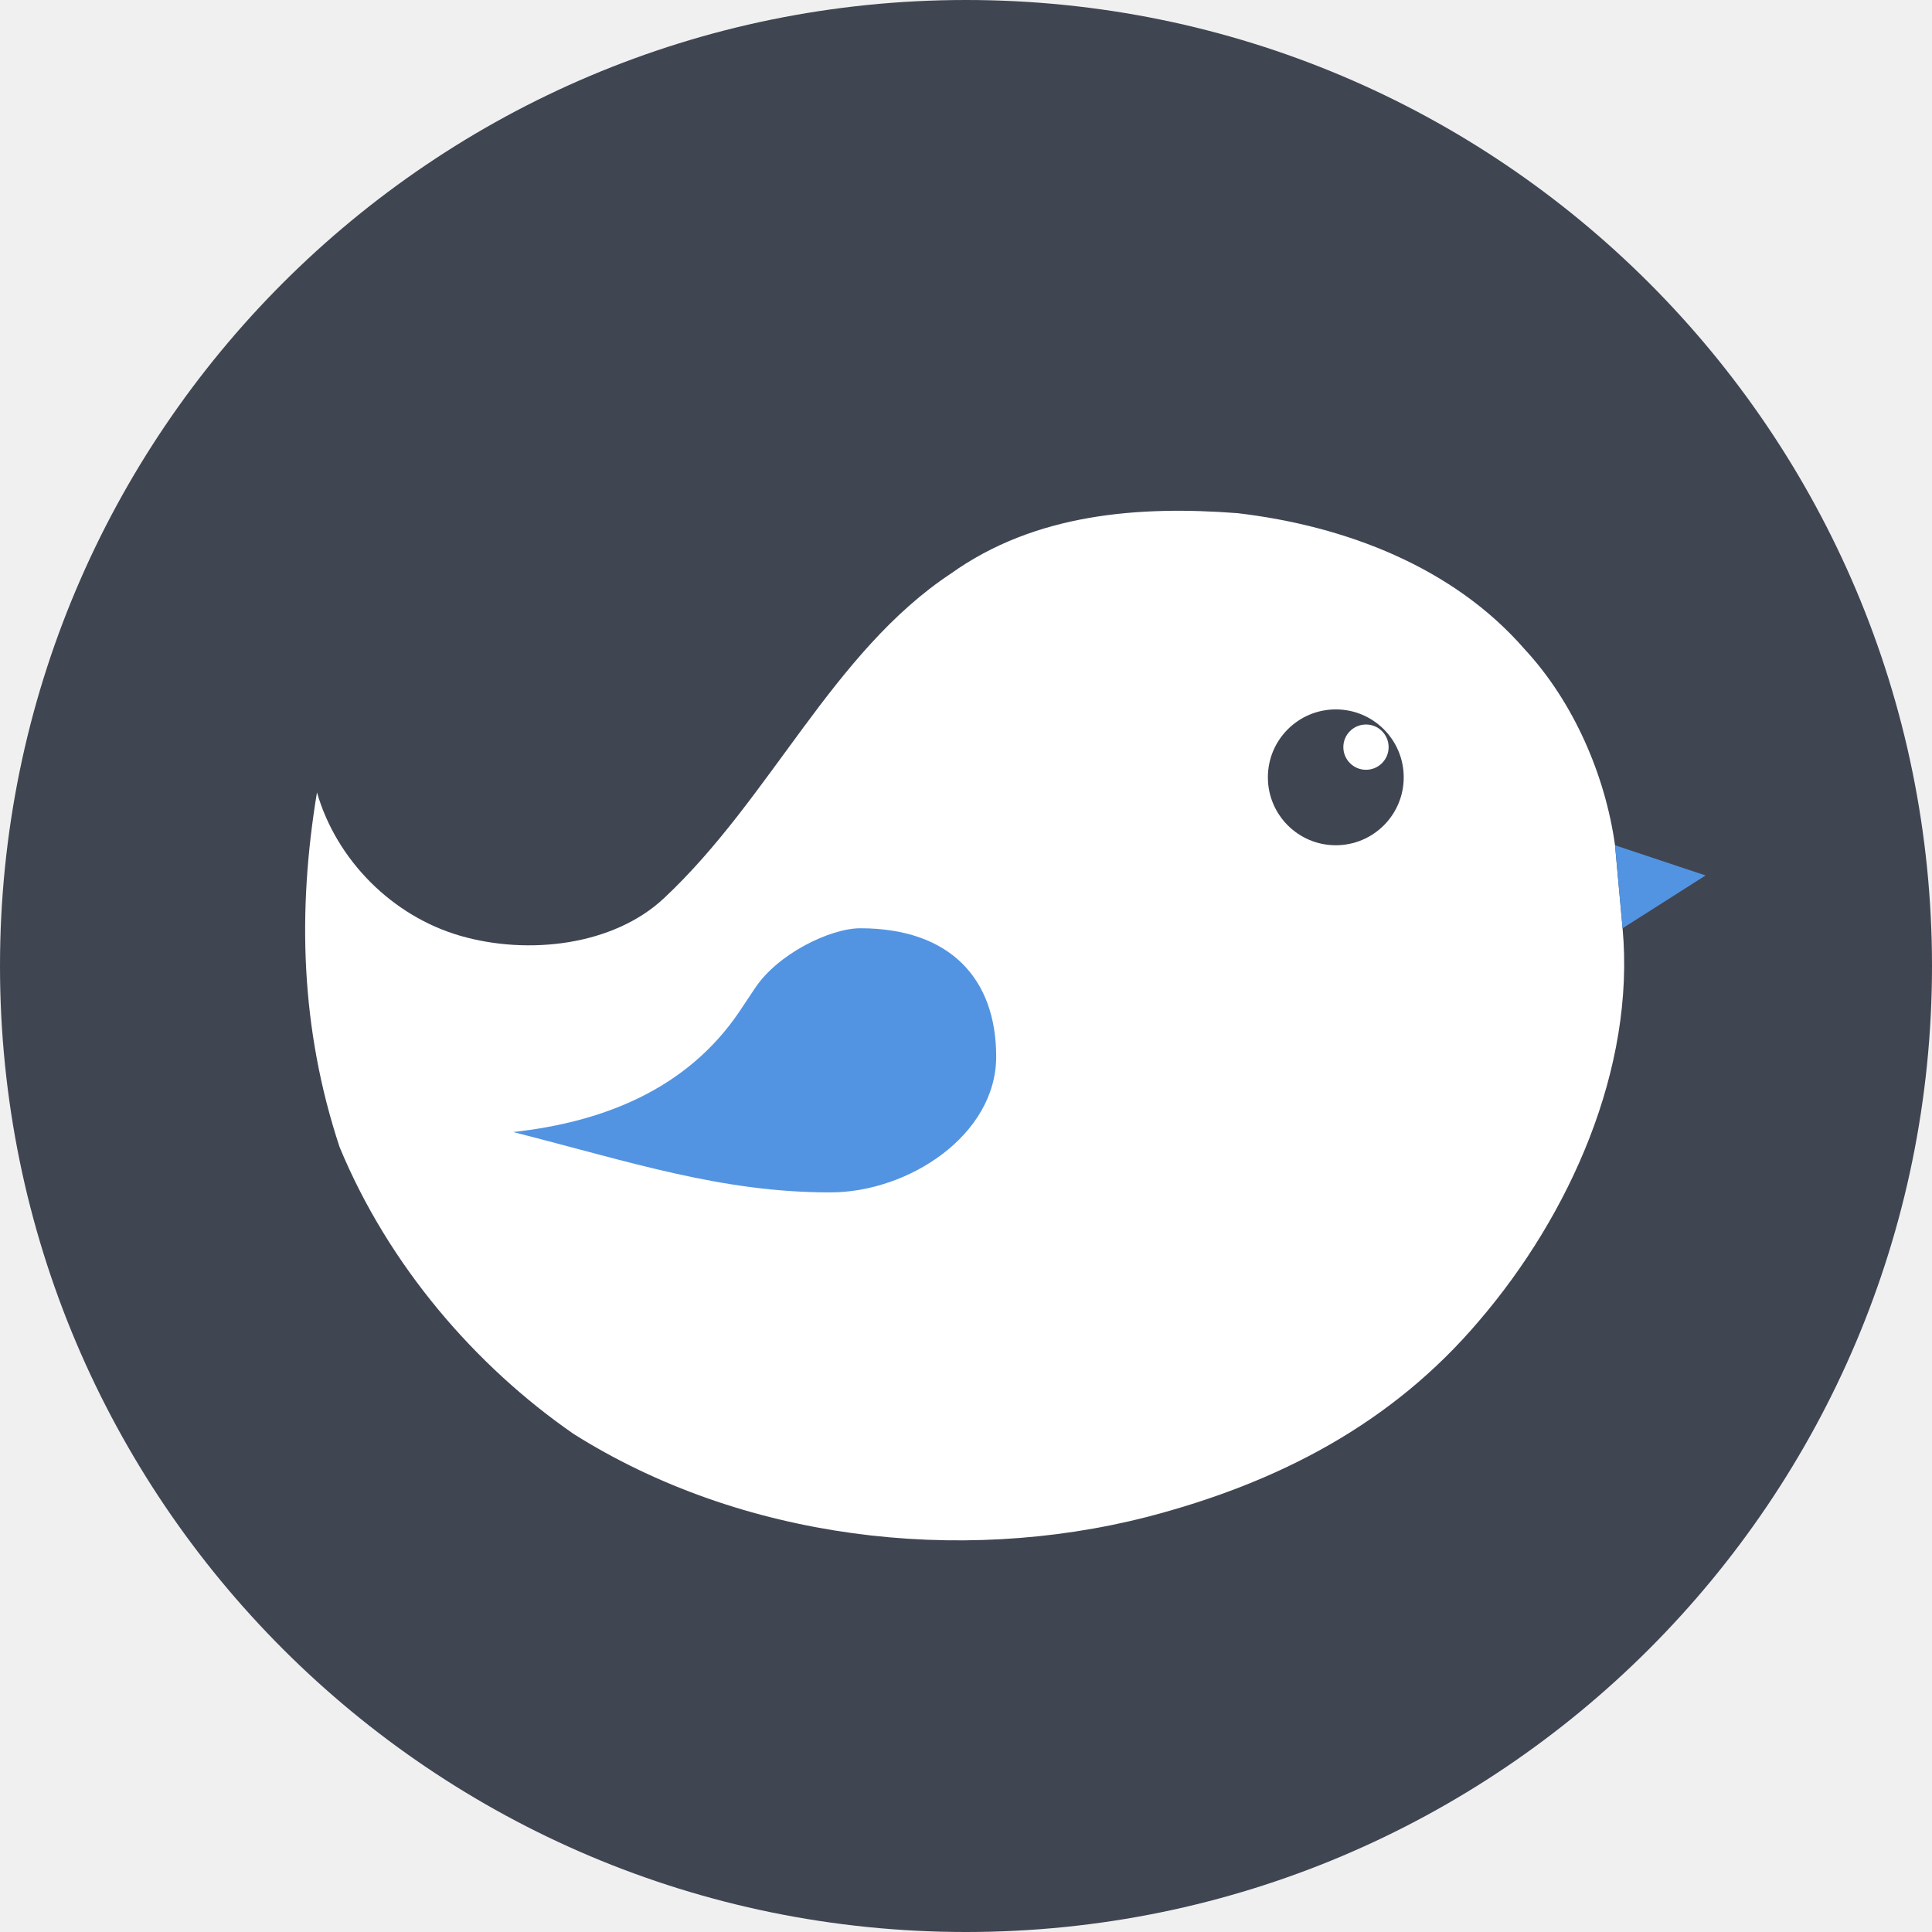
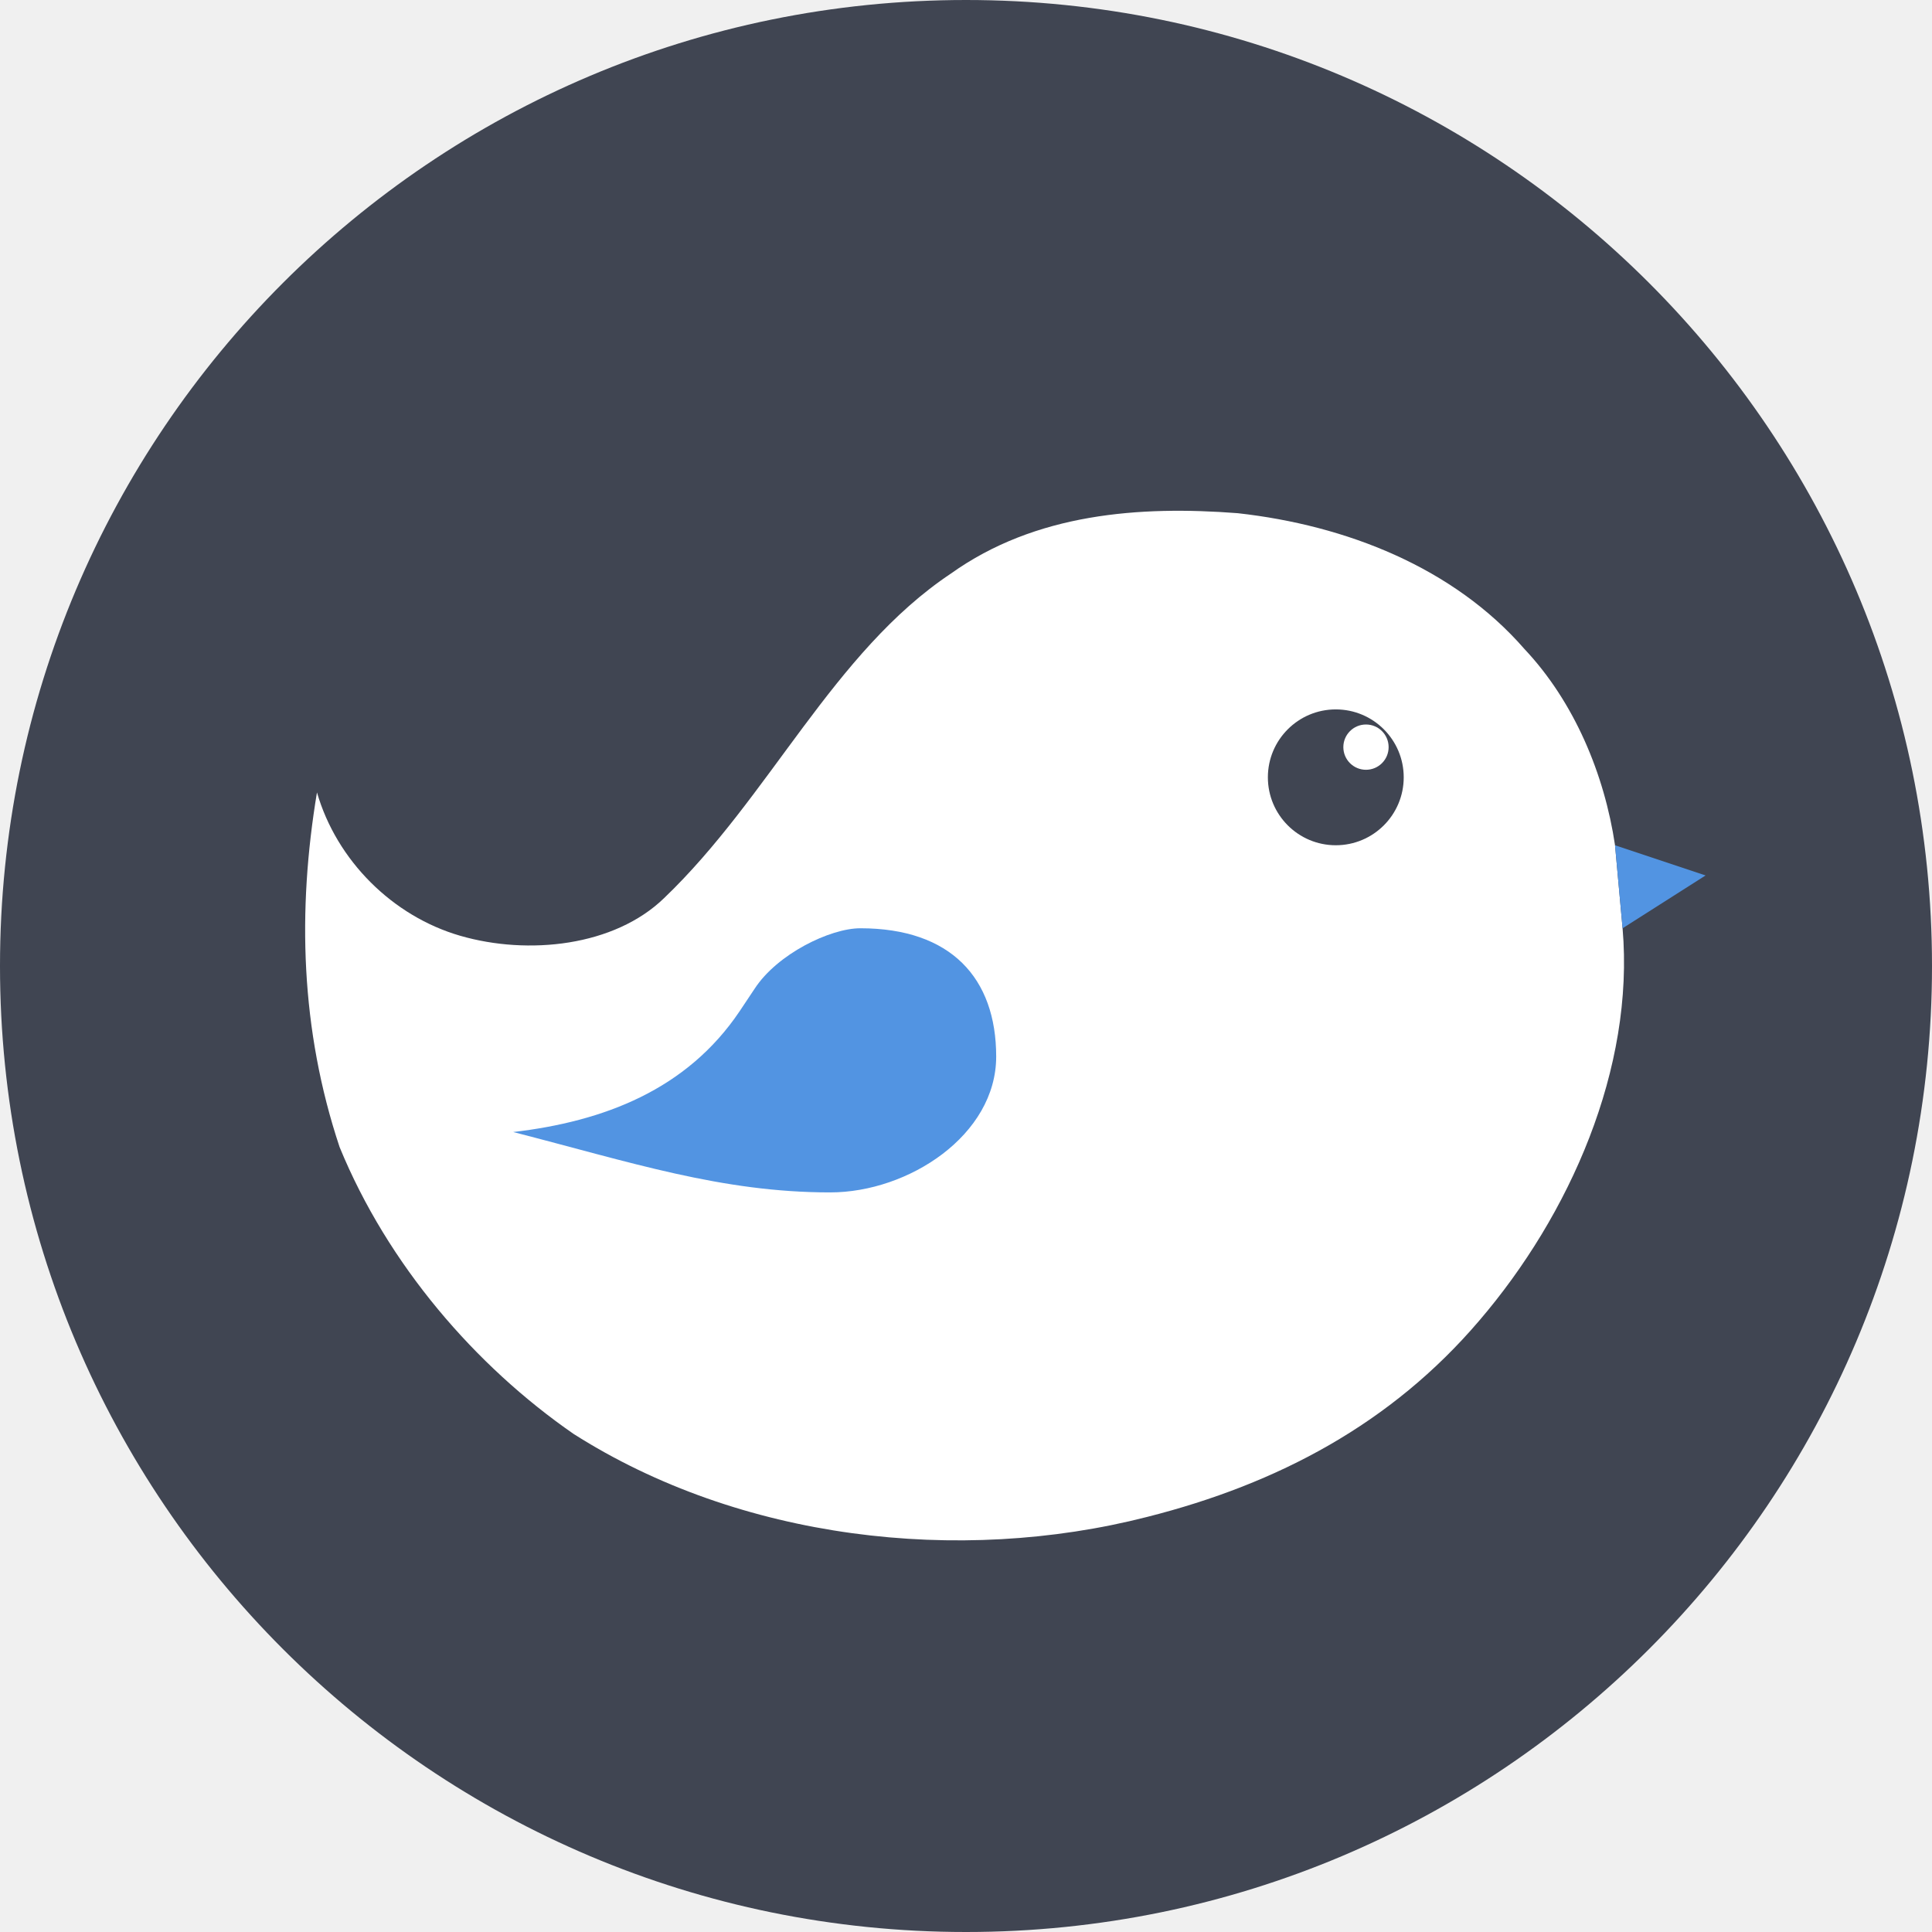
- <svg xmlns="http://www.w3.org/2000/svg" height="128" width="128" version="1.1" viewBox="0 0 128 128">
+ <svg xmlns="http://www.w3.org/2000/svg" height="128" width="128" viewBox="0 0 128 128">
  <circle cy="64" cx="64" r="64" fill="#404552" />
-   <path fill="#fff" d="m63 38c5.6-4 12.5-4.5 19-4 7.2 0.85 14.3 3.6 19 9 3.25 3.5 5.35 8.35 6 13l0.5 5.5c0.85 9.3-3.5 19-9.5 26-5.8 6.85-13.35 10.75-22 13-12.5 3.2-26.9 1.5-38-5.5-6.5-4.5-12.25-11.15-15.5-19-2.6-7.85-2.8-15.65-1.5-23.5 1.3 4.5 5 8.2 9.5 9.5s10.15 0.65 13.5-2.5c7.1-6.65 11.15-16.3 19-21.5z" />
-   <path fill="#5294e2" d="m113 58-5.5 3.5-0.5-5.5zm-63 7.5c1.5-2.3 5-4 7-4 5.9 0 9 3.3 9 8.5s-5.8 9-11 9c-7.2 0-13.15-2-21-4 5.9-0.65 11.5-2.8 15-8z" />
+   <path d="m63 38c5.6-4 12.5-4.5 19-4 7.2 0.8 14.3 3.6 19 9 3.3 3.5 5.3 8.3 6 13l0.5 5.5c0.8 9.3-3.5 19-9.5 26-5.8 6.8-13.3 10.8-22 13-12.5 3.2-27 1.5-38-5.5-6.5-4.5-12.3-11.2-15.5-19-2.6-7.8-2.8-15.7-1.5-23.5 1.3 4.5 5 8.2 9.5 9.5s10.2 0.7 13.5-2.5c7-6.7 11.2-16.3 19-21.5z" fill="#fff" />
+   <path d="m113 58l-5.5 3.5-0.5-5.5zm-63 7.5c1.5-2.3 5-4 7-4 6 0 9 3.3 9 8.5s-5.8 9-11 9c-7.2 0-13.2-2-21-4 6-0.7 11.5-2.8 15-8z" fill="#5294e2" />
  <circle cy="51.5" cx="88.5" r="4.5" fill="#404552" />
  <circle cy="49.5" cx="90.5" r="1.5" fill="#fff" />
</svg>
